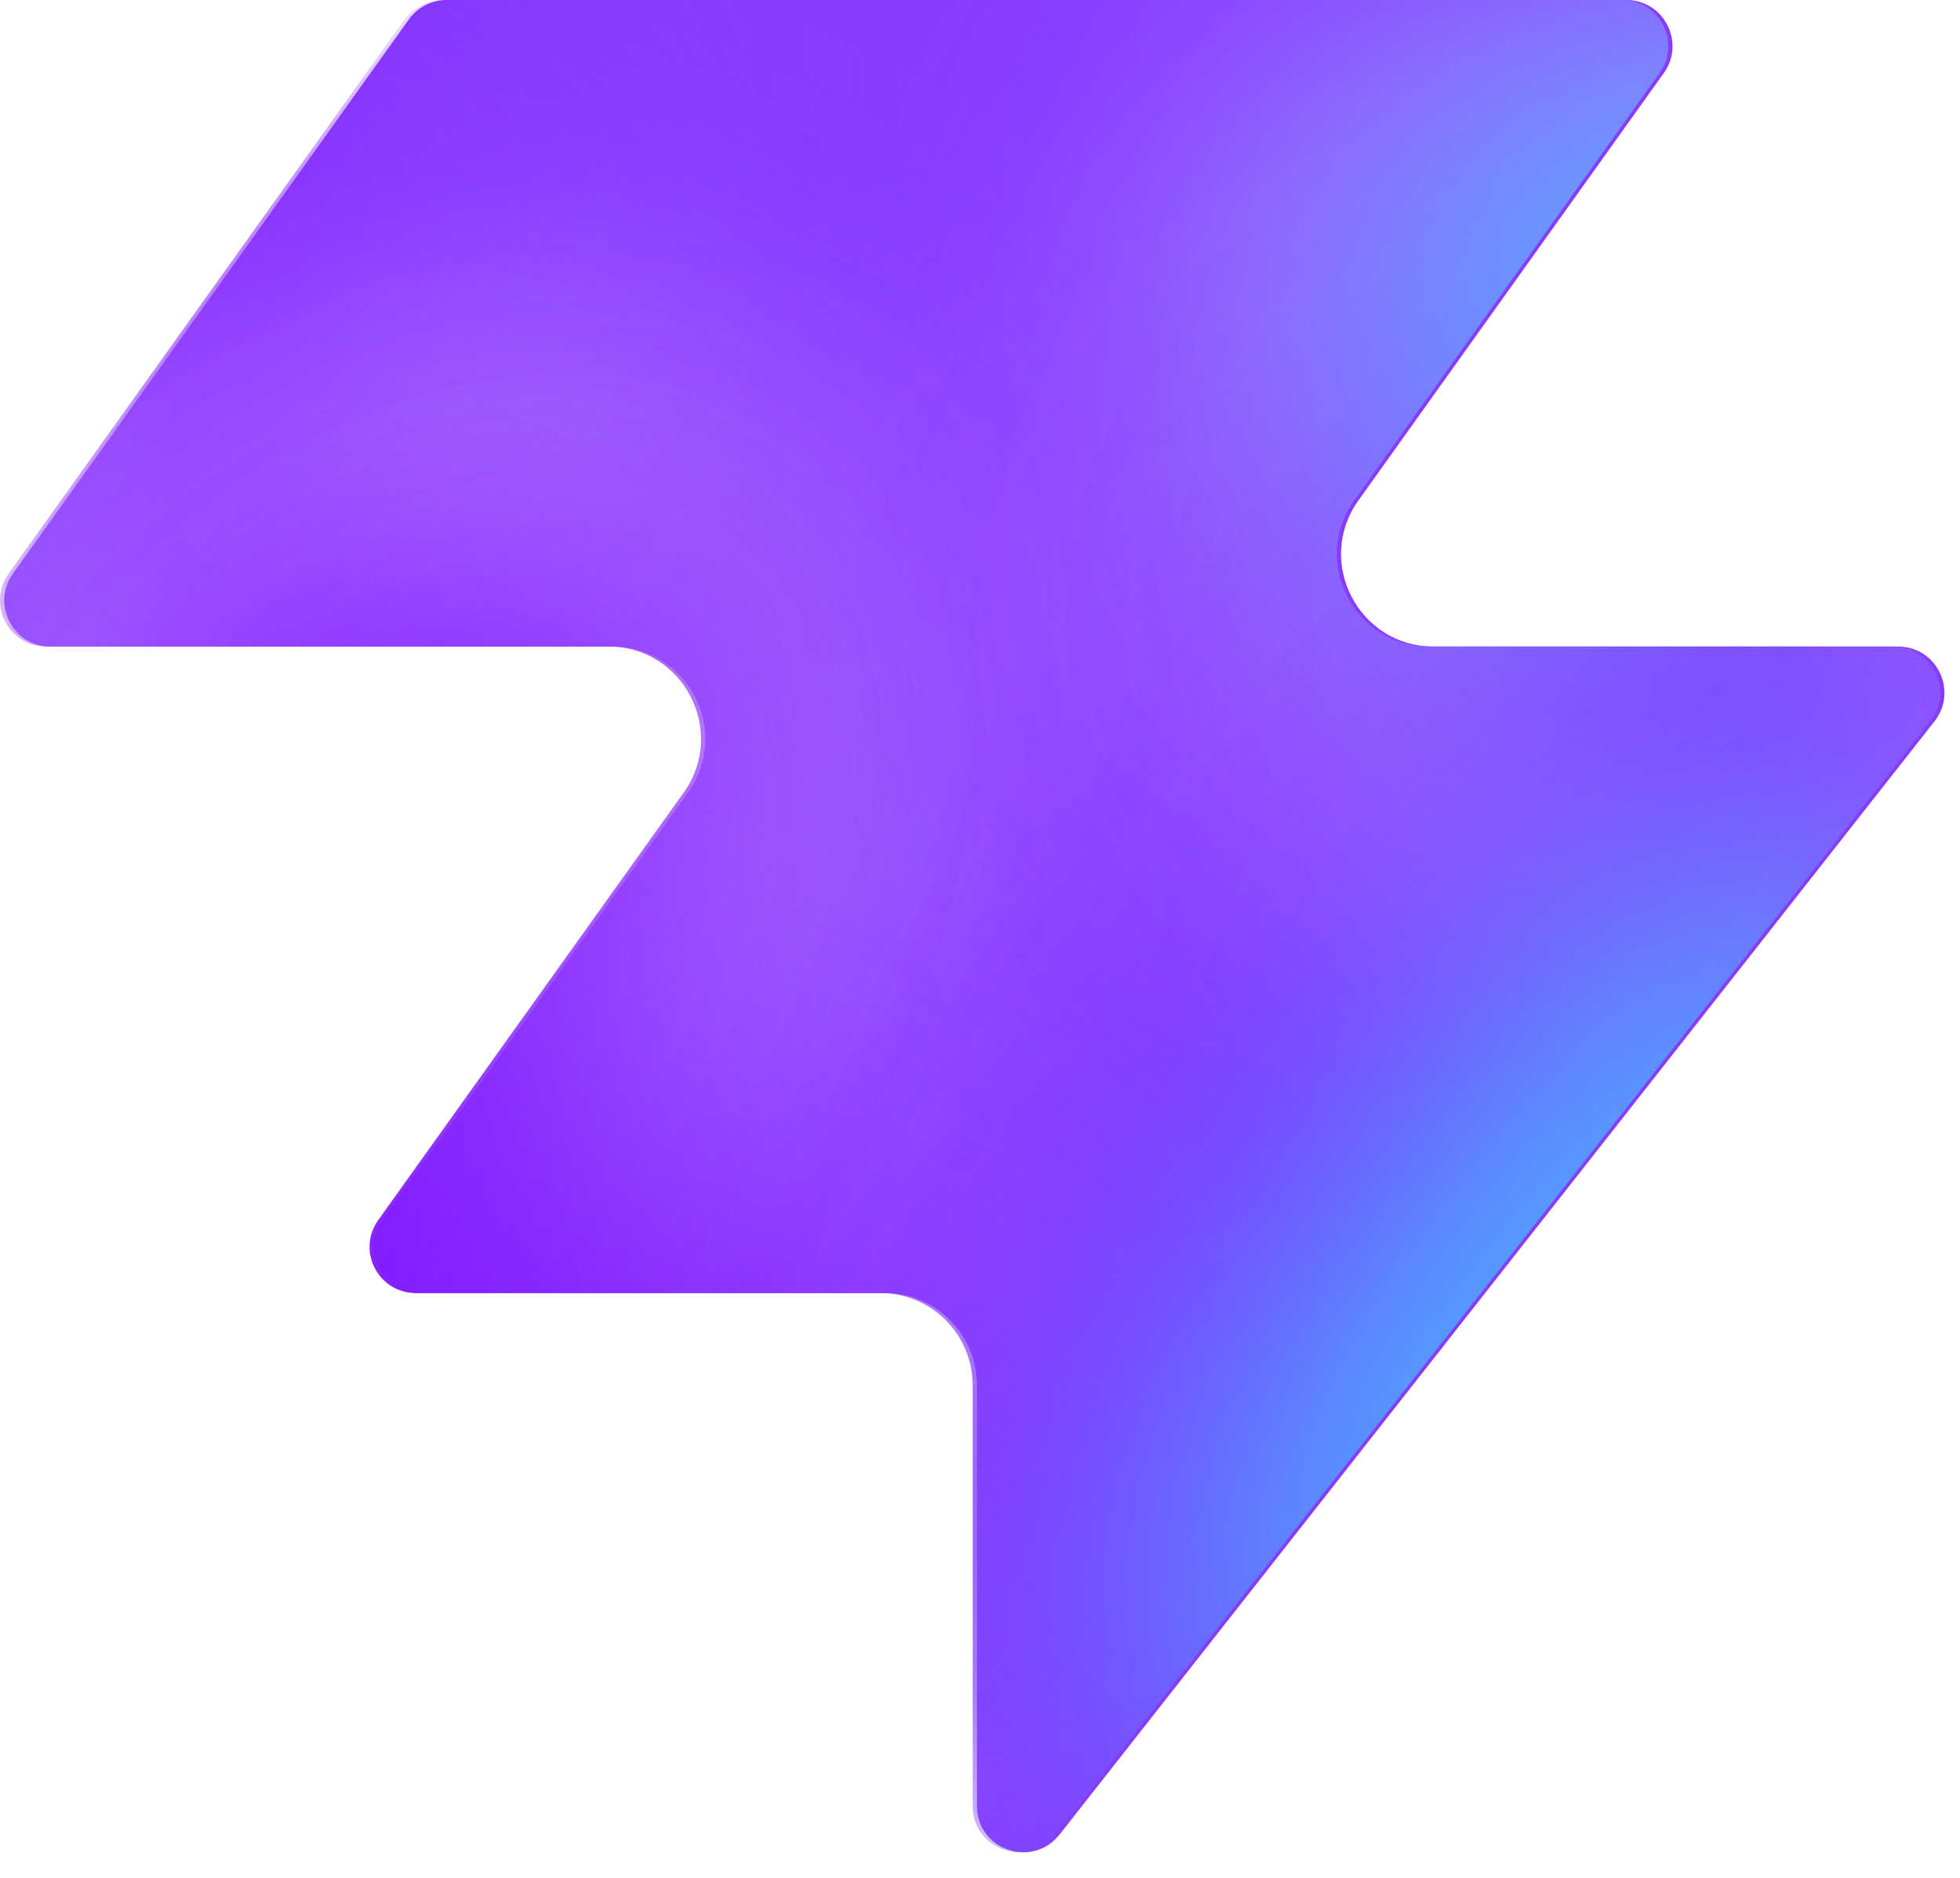
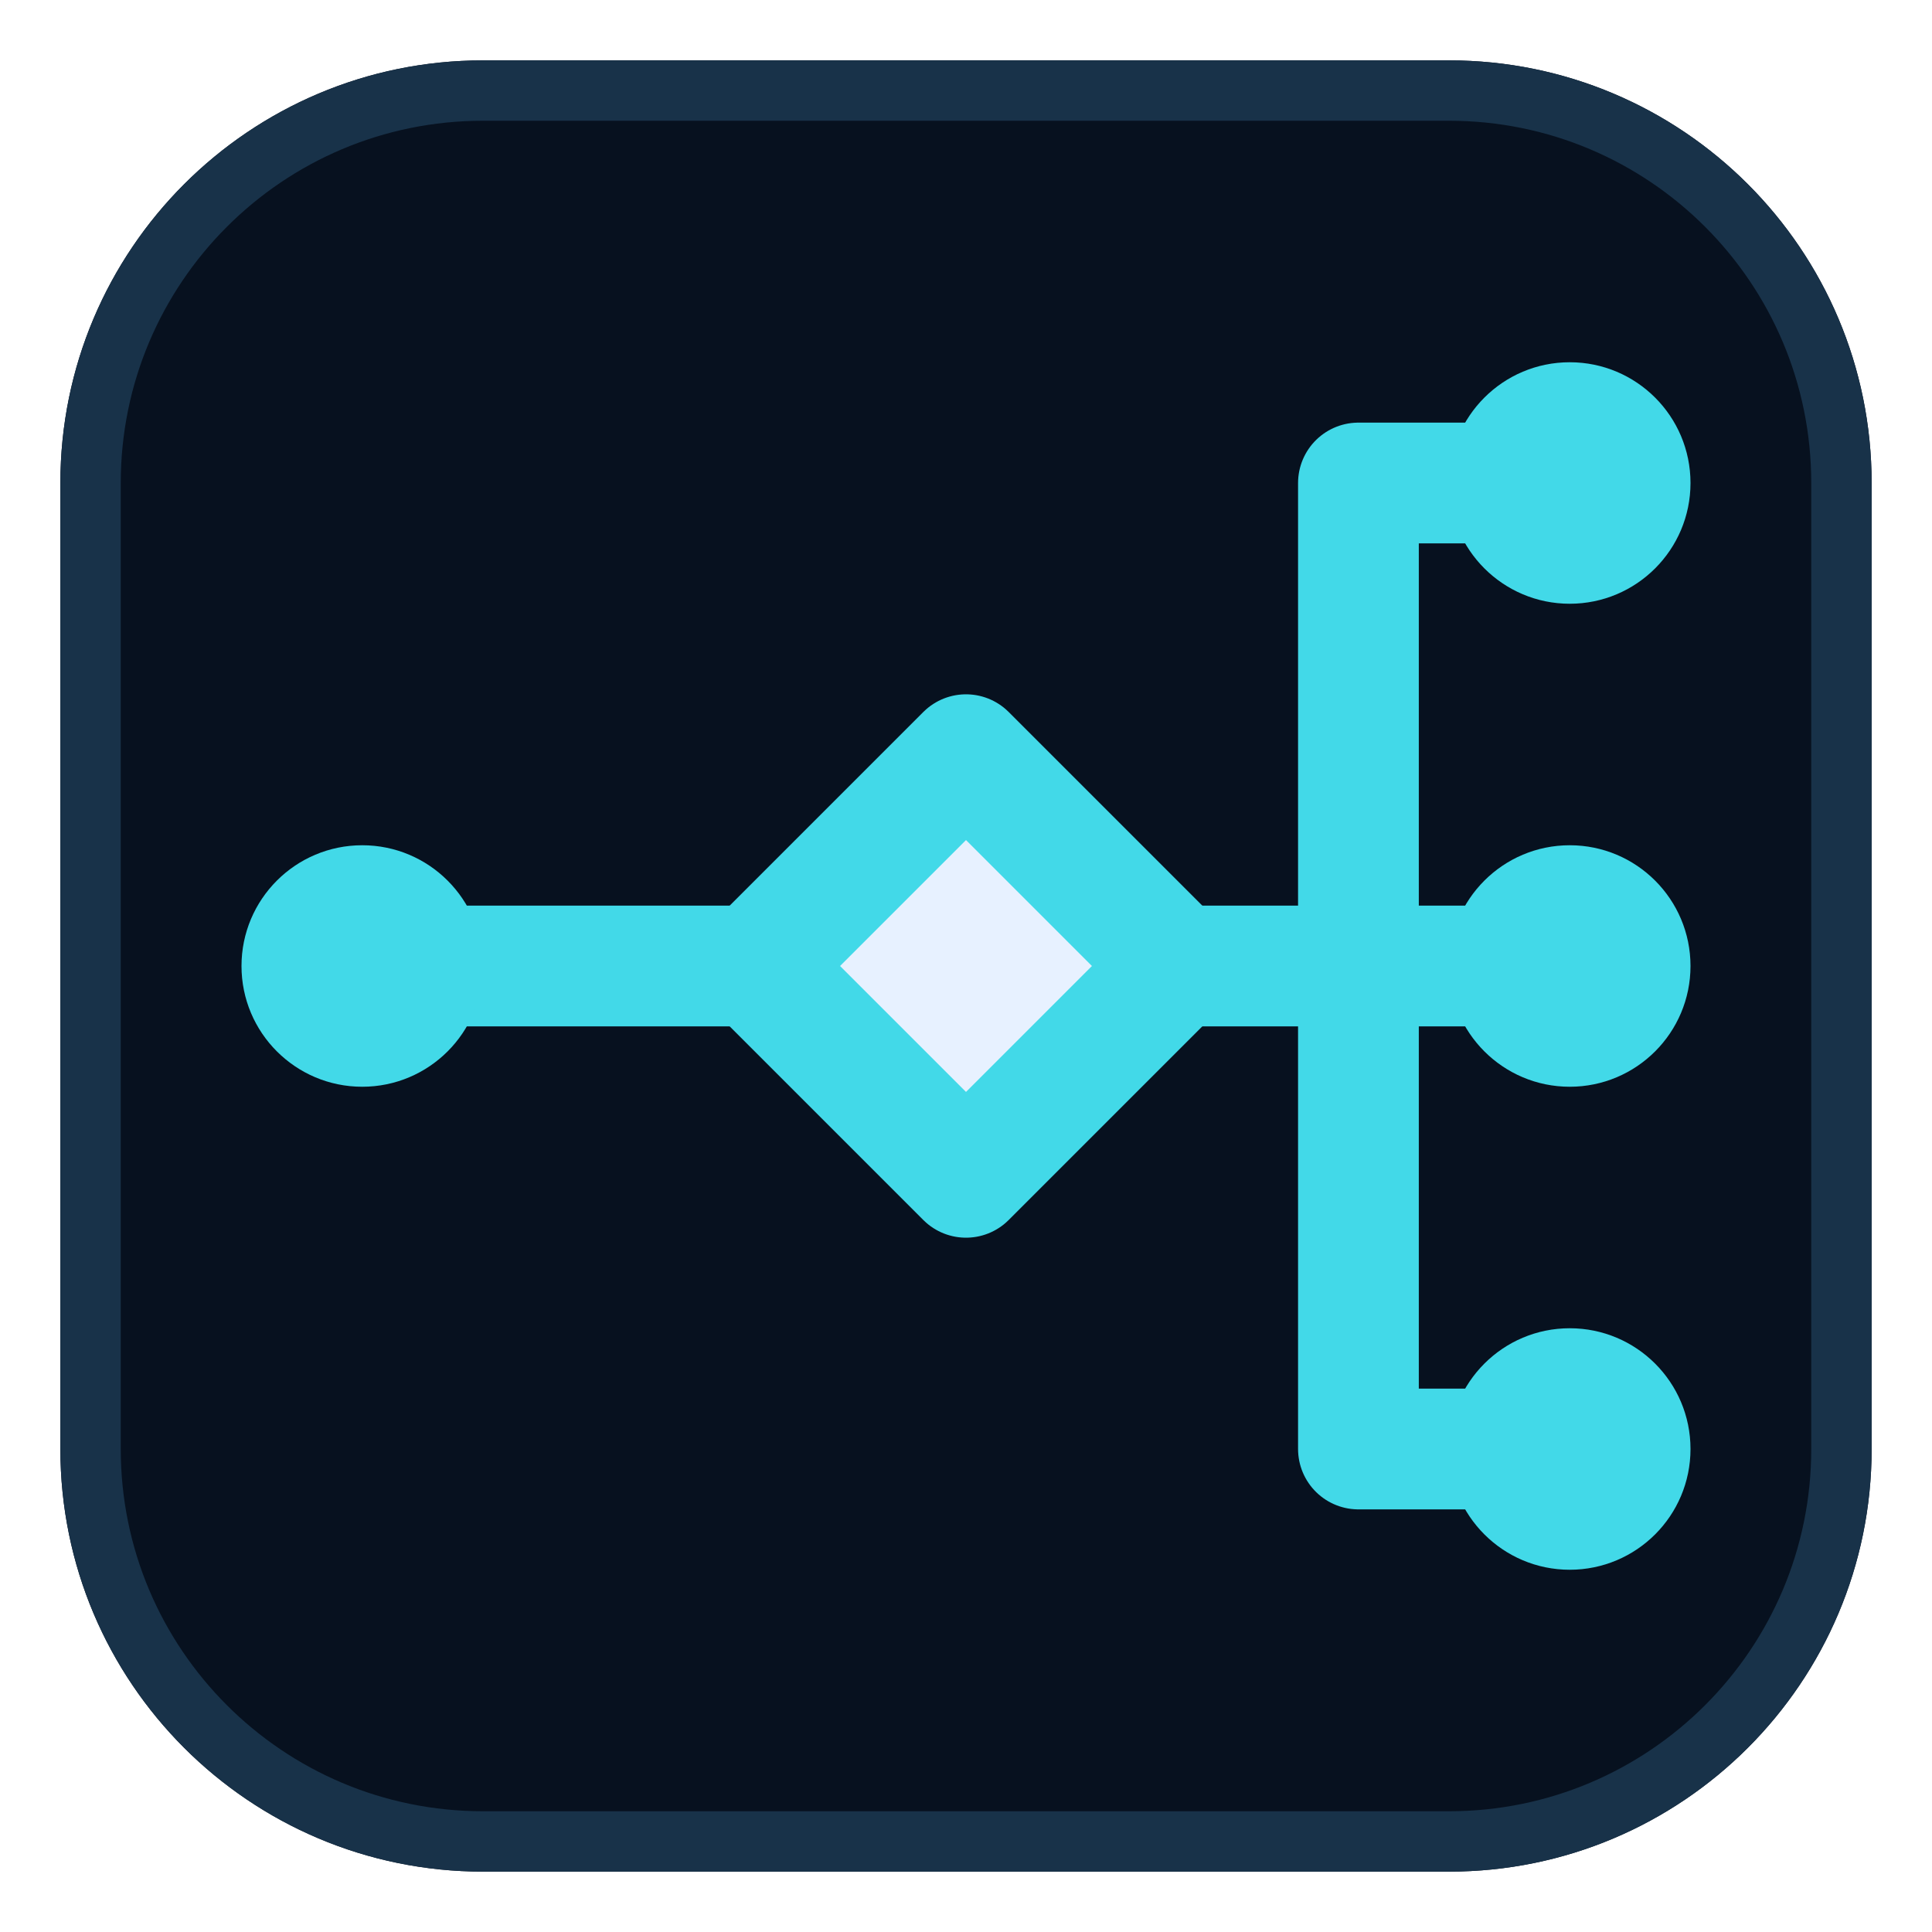
- <svg xmlns="http://www.w3.org/2000/svg" width="48" height="46" fill="none" viewBox="0 0 48 46">
-   <path fill="#863bff" d="M25.946 44.938c-.664.845-2.021.375-2.021-.698V33.937a2.26 2.26 0 0 0-2.262-2.262H10.287c-.92 0-1.456-1.04-.92-1.788l7.48-10.471c1.07-1.497 0-3.578-1.842-3.578H1.237c-.92 0-1.456-1.04-.92-1.788L10.013.474c.214-.297.556-.474.92-.474h28.894c.92 0 1.456 1.04.92 1.788l-7.48 10.471c-1.07 1.498 0 3.579 1.842 3.579h11.377c.943 0 1.473 1.088.89 1.83L25.947 44.94z" style="fill:#863bff;fill:color(display-p3 .525 .23 1);fill-opacity:1" />
-   <mask id="a" width="48" height="46" x="0" y="0" maskUnits="userSpaceOnUse" style="mask-type:alpha">
-     <path fill="#000" d="M25.842 44.938c-.664.844-2.021.375-2.021-.698V33.937a2.26 2.26 0 0 0-2.262-2.262H10.183c-.92 0-1.456-1.04-.92-1.788l7.48-10.471c1.07-1.498 0-3.579-1.842-3.579H1.133c-.92 0-1.456-1.04-.92-1.787L9.91.473c.214-.297.556-.474.92-.474h28.894c.92 0 1.456 1.04.92 1.788l-7.48 10.471c-1.07 1.498 0 3.578 1.842 3.578h11.377c.943 0 1.473 1.088.89 1.832L25.843 44.94z" style="fill:#000;fill-opacity:1" />
-   </mask>
-   <g mask="url(#a)">
-     <g filter="url(#b)">
-       <ellipse cx="5.508" cy="14.704" fill="#ede6ff" rx="5.508" ry="14.704" style="fill:#ede6ff;fill:color(display-p3 .927 .903 1);fill-opacity:1" transform="matrix(.00324 1 1 -.00324 -4.47 31.516)" />
-     </g>
-     <g filter="url(#c)">
-       <ellipse cx="10.399" cy="29.851" fill="#ede6ff" rx="10.399" ry="29.851" style="fill:#ede6ff;fill:color(display-p3 .927 .903 1);fill-opacity:1" transform="matrix(.00324 1 1 -.00324 -39.328 7.883)" />
-     </g>
-     <g filter="url(#d)">
-       <ellipse cx="5.508" cy="30.487" fill="#7e14ff" rx="5.508" ry="30.487" style="fill:#7e14ff;fill:color(display-p3 .492 .077 1);fill-opacity:1" transform="rotate(89.814 -25.913 -14.639)scale(1 -1)" />
-     </g>
-     <g filter="url(#e)">
-       <ellipse cx="5.508" cy="30.599" fill="#7e14ff" rx="5.508" ry="30.599" style="fill:#7e14ff;fill:color(display-p3 .492 .077 1);fill-opacity:1" transform="rotate(89.814 -32.644 -3.334)scale(1 -1)" />
-     </g>
-     <g filter="url(#f)">
-       <ellipse cx="5.508" cy="30.599" fill="#7e14ff" rx="5.508" ry="30.599" style="fill:#7e14ff;fill:color(display-p3 .492 .077 1);fill-opacity:1" transform="matrix(.00324 1 1 -.00324 -34.34 30.47)" />
-     </g>
-     <g filter="url(#g)">
-       <ellipse cx="14.072" cy="22.078" fill="#ede6ff" rx="14.072" ry="22.078" style="fill:#ede6ff;fill:color(display-p3 .927 .903 1);fill-opacity:1" transform="rotate(93.35 24.506 48.493)scale(-1 1)" />
-     </g>
-     <g filter="url(#h)">
-       <ellipse cx="3.47" cy="21.501" fill="#7e14ff" rx="3.47" ry="21.501" style="fill:#7e14ff;fill:color(display-p3 .492 .077 1);fill-opacity:1" transform="rotate(89.009 28.708 47.59)scale(-1 1)" />
-     </g>
-     <g filter="url(#i)">
-       <ellipse cx="3.47" cy="21.501" fill="#7e14ff" rx="3.47" ry="21.501" style="fill:#7e14ff;fill:color(display-p3 .492 .077 1);fill-opacity:1" transform="rotate(89.009 28.708 47.59)scale(-1 1)" />
-     </g>
-     <g filter="url(#j)">
-       <ellipse cx=".387" cy="8.972" fill="#7e14ff" rx="4.407" ry="29.108" style="fill:#7e14ff;fill:color(display-p3 .492 .077 1);fill-opacity:1" transform="rotate(39.51 .387 8.972)" />
-     </g>
-     <g filter="url(#k)">
-       <ellipse cx="47.523" cy="-6.092" fill="#7e14ff" rx="4.407" ry="29.108" style="fill:#7e14ff;fill:color(display-p3 .492 .077 1);fill-opacity:1" transform="rotate(37.892 47.523 -6.092)" />
-     </g>
-     <g filter="url(#l)">
-       <ellipse cx="41.412" cy="6.333" fill="#47bfff" rx="5.971" ry="9.665" style="fill:#47bfff;fill:color(display-p3 .28 .748 1);fill-opacity:1" transform="rotate(37.892 41.412 6.333)" />
-     </g>
-     <g filter="url(#m)">
-       <ellipse cx="-1.879" cy="38.332" fill="#7e14ff" rx="4.407" ry="29.108" style="fill:#7e14ff;fill:color(display-p3 .492 .077 1);fill-opacity:1" transform="rotate(37.892 -1.88 38.332)" />
-     </g>
-     <g filter="url(#n)">
-       <ellipse cx="-1.879" cy="38.332" fill="#7e14ff" rx="4.407" ry="29.108" style="fill:#7e14ff;fill:color(display-p3 .492 .077 1);fill-opacity:1" transform="rotate(37.892 -1.88 38.332)" />
-     </g>
-     <g filter="url(#o)">
-       <ellipse cx="35.651" cy="29.907" fill="#7e14ff" rx="4.407" ry="29.108" style="fill:#7e14ff;fill:color(display-p3 .492 .077 1);fill-opacity:1" transform="rotate(37.892 35.651 29.907)" />
-     </g>
-     <g filter="url(#p)">
-       <ellipse cx="38.418" cy="32.4" fill="#47bfff" rx="5.971" ry="15.297" style="fill:#47bfff;fill:color(display-p3 .28 .748 1);fill-opacity:1" transform="rotate(37.892 38.418 32.4)" />
-     </g>
+ <svg xmlns="http://www.w3.org/2000/svg" viewBox="0 0 64 64" role="img" aria-labelledby="title">
+   <rect x="2" y="2" width="60" height="60" rx="14" fill="#07111f" />
+   <rect x="3" y="3" width="58" height="58" rx="13" fill="none" stroke="#183249" stroke-width="2" />
+   <g fill="none" stroke="#42d9e8" stroke-linecap="round" stroke-linejoin="round" stroke-width="4">
+     <path d="M12 32h14m12 0h7M45 16v32m0-32h7m-7 16h7m-7 16h7" />
+     <path d="m32 25 7 7-7 7-7-7 7-7Z" fill="#e7f1ff" />
  </g>
-   <defs>
-     <filter id="b" width="60.045" height="41.654" x="-19.77" y="16.149" color-interpolation-filters="sRGB" filterUnits="userSpaceOnUse">
-       <feFlood flood-opacity="0" result="BackgroundImageFix" />
-       <feBlend in="SourceGraphic" in2="BackgroundImageFix" result="shape" />
-       <feGaussianBlur result="effect1_foregroundBlur_2002_17158" stdDeviation="7.659" />
-     </filter>
-     <filter id="c" width="90.34" height="51.437" x="-54.613" y="-7.533" color-interpolation-filters="sRGB" filterUnits="userSpaceOnUse">
-       <feFlood flood-opacity="0" result="BackgroundImageFix" />
-       <feBlend in="SourceGraphic" in2="BackgroundImageFix" result="shape" />
-       <feGaussianBlur result="effect1_foregroundBlur_2002_17158" stdDeviation="7.659" />
-     </filter>
-     <filter id="d" width="79.355" height="29.4" x="-49.64" y="2.03" color-interpolation-filters="sRGB" filterUnits="userSpaceOnUse">
-       <feFlood flood-opacity="0" result="BackgroundImageFix" />
-       <feBlend in="SourceGraphic" in2="BackgroundImageFix" result="shape" />
-       <feGaussianBlur result="effect1_foregroundBlur_2002_17158" stdDeviation="4.596" />
-     </filter>
-     <filter id="e" width="79.579" height="29.4" x="-45.045" y="20.029" color-interpolation-filters="sRGB" filterUnits="userSpaceOnUse">
-       <feFlood flood-opacity="0" result="BackgroundImageFix" />
-       <feBlend in="SourceGraphic" in2="BackgroundImageFix" result="shape" />
-       <feGaussianBlur result="effect1_foregroundBlur_2002_17158" stdDeviation="4.596" />
-     </filter>
-     <filter id="f" width="79.579" height="29.4" x="-43.513" y="21.178" color-interpolation-filters="sRGB" filterUnits="userSpaceOnUse">
-       <feFlood flood-opacity="0" result="BackgroundImageFix" />
-       <feBlend in="SourceGraphic" in2="BackgroundImageFix" result="shape" />
-       <feGaussianBlur result="effect1_foregroundBlur_2002_17158" stdDeviation="4.596" />
-     </filter>
-     <filter id="g" width="74.749" height="58.852" x="15.756" y="-17.901" color-interpolation-filters="sRGB" filterUnits="userSpaceOnUse">
-       <feFlood flood-opacity="0" result="BackgroundImageFix" />
-       <feBlend in="SourceGraphic" in2="BackgroundImageFix" result="shape" />
-       <feGaussianBlur result="effect1_foregroundBlur_2002_17158" stdDeviation="7.659" />
-     </filter>
-     <filter id="h" width="61.377" height="25.362" x="23.548" y="2.284" color-interpolation-filters="sRGB" filterUnits="userSpaceOnUse">
-       <feFlood flood-opacity="0" result="BackgroundImageFix" />
-       <feBlend in="SourceGraphic" in2="BackgroundImageFix" result="shape" />
-       <feGaussianBlur result="effect1_foregroundBlur_2002_17158" stdDeviation="4.596" />
-     </filter>
-     <filter id="i" width="61.377" height="25.362" x="23.548" y="2.284" color-interpolation-filters="sRGB" filterUnits="userSpaceOnUse">
-       <feFlood flood-opacity="0" result="BackgroundImageFix" />
-       <feBlend in="SourceGraphic" in2="BackgroundImageFix" result="shape" />
-       <feGaussianBlur result="effect1_foregroundBlur_2002_17158" stdDeviation="4.596" />
-     </filter>
-     <filter id="j" width="56.045" height="63.649" x="-27.636" y="-22.853" color-interpolation-filters="sRGB" filterUnits="userSpaceOnUse">
-       <feFlood flood-opacity="0" result="BackgroundImageFix" />
-       <feBlend in="SourceGraphic" in2="BackgroundImageFix" result="shape" />
-       <feGaussianBlur result="effect1_foregroundBlur_2002_17158" stdDeviation="4.596" />
-     </filter>
-     <filter id="k" width="54.814" height="64.646" x="20.116" y="-38.415" color-interpolation-filters="sRGB" filterUnits="userSpaceOnUse">
-       <feFlood flood-opacity="0" result="BackgroundImageFix" />
-       <feBlend in="SourceGraphic" in2="BackgroundImageFix" result="shape" />
-       <feGaussianBlur result="effect1_foregroundBlur_2002_17158" stdDeviation="4.596" />
-     </filter>
-     <filter id="l" width="33.541" height="35.313" x="24.641" y="-11.323" color-interpolation-filters="sRGB" filterUnits="userSpaceOnUse">
-       <feFlood flood-opacity="0" result="BackgroundImageFix" />
-       <feBlend in="SourceGraphic" in2="BackgroundImageFix" result="shape" />
-       <feGaussianBlur result="effect1_foregroundBlur_2002_17158" stdDeviation="4.596" />
-     </filter>
-     <filter id="m" width="54.814" height="64.646" x="-29.286" y="6.009" color-interpolation-filters="sRGB" filterUnits="userSpaceOnUse">
-       <feFlood flood-opacity="0" result="BackgroundImageFix" />
-       <feBlend in="SourceGraphic" in2="BackgroundImageFix" result="shape" />
-       <feGaussianBlur result="effect1_foregroundBlur_2002_17158" stdDeviation="4.596" />
-     </filter>
-     <filter id="n" width="54.814" height="64.646" x="-29.286" y="6.009" color-interpolation-filters="sRGB" filterUnits="userSpaceOnUse">
-       <feFlood flood-opacity="0" result="BackgroundImageFix" />
-       <feBlend in="SourceGraphic" in2="BackgroundImageFix" result="shape" />
-       <feGaussianBlur result="effect1_foregroundBlur_2002_17158" stdDeviation="4.596" />
-     </filter>
-     <filter id="o" width="54.814" height="64.646" x="8.244" y="-2.416" color-interpolation-filters="sRGB" filterUnits="userSpaceOnUse">
-       <feFlood flood-opacity="0" result="BackgroundImageFix" />
-       <feBlend in="SourceGraphic" in2="BackgroundImageFix" result="shape" />
-       <feGaussianBlur result="effect1_foregroundBlur_2002_17158" stdDeviation="4.596" />
-     </filter>
-     <filter id="p" width="39.409" height="43.623" x="18.713" y="10.588" color-interpolation-filters="sRGB" filterUnits="userSpaceOnUse">
-       <feFlood flood-opacity="0" result="BackgroundImageFix" />
-       <feBlend in="SourceGraphic" in2="BackgroundImageFix" result="shape" />
-       <feGaussianBlur result="effect1_foregroundBlur_2002_17158" stdDeviation="4.596" />
-     </filter>
-   </defs>
+   <g fill="#42d9e8">
+     <circle cx="12" cy="32" r="4" />
+     <circle cx="52" cy="16" r="4" />
+     <circle cx="52" cy="32" r="4" />
+     <circle cx="52" cy="48" r="4" />
+   </g>
</svg>
